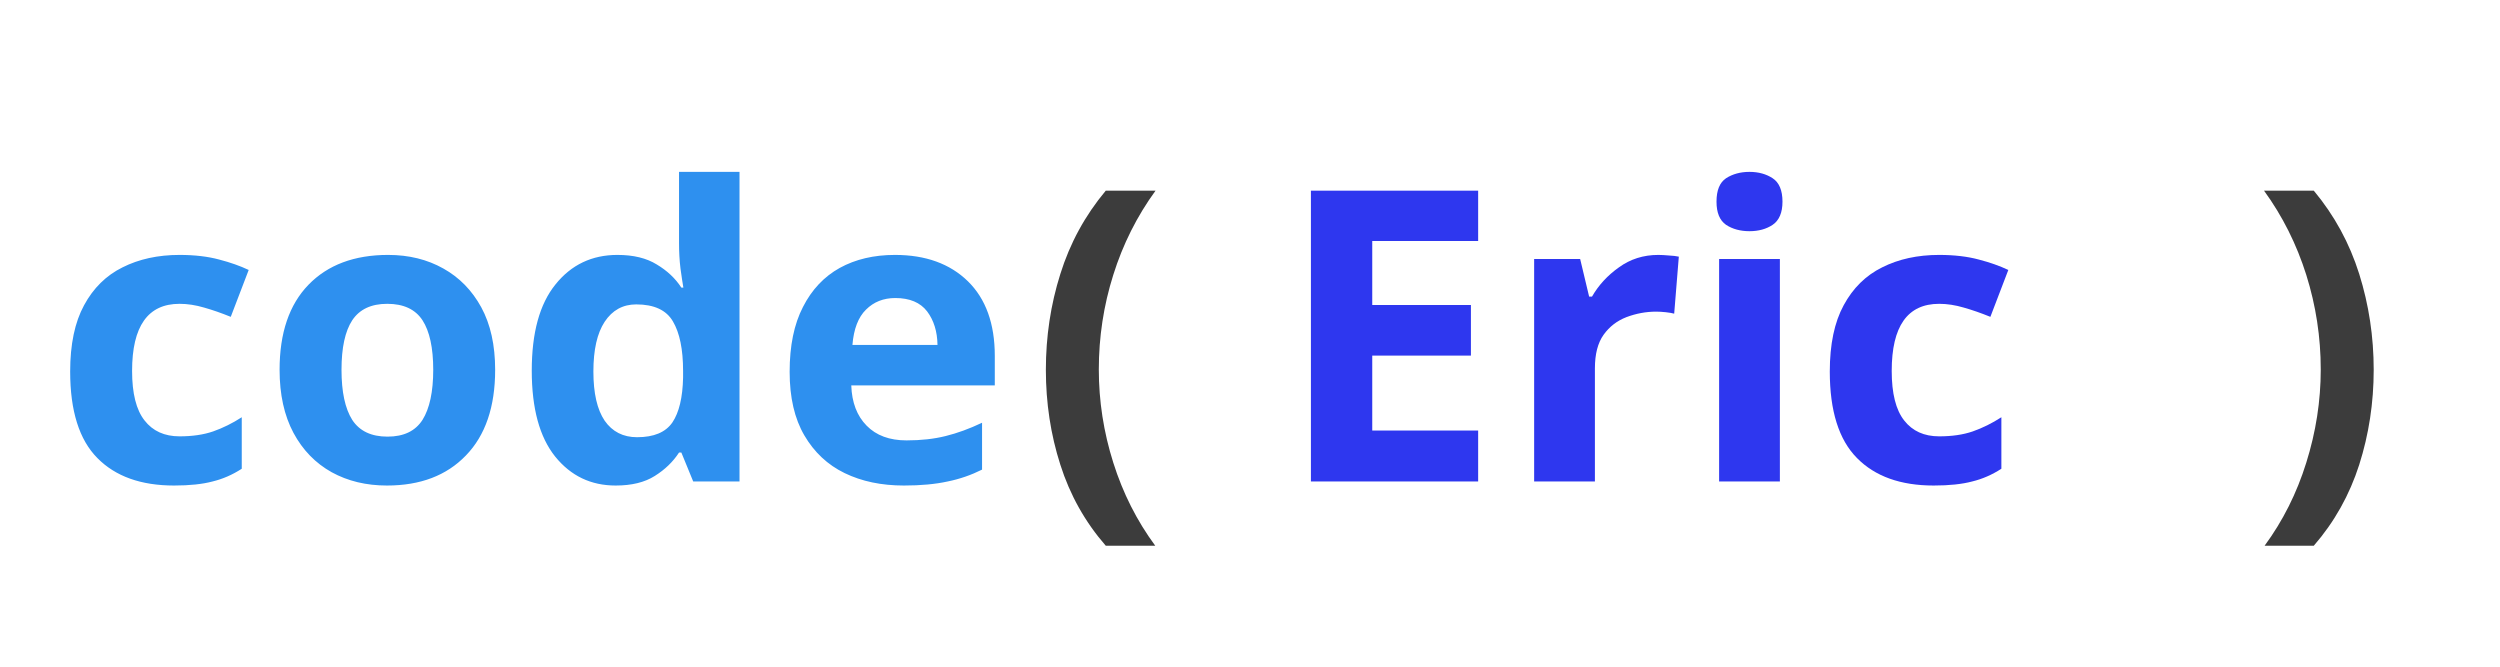
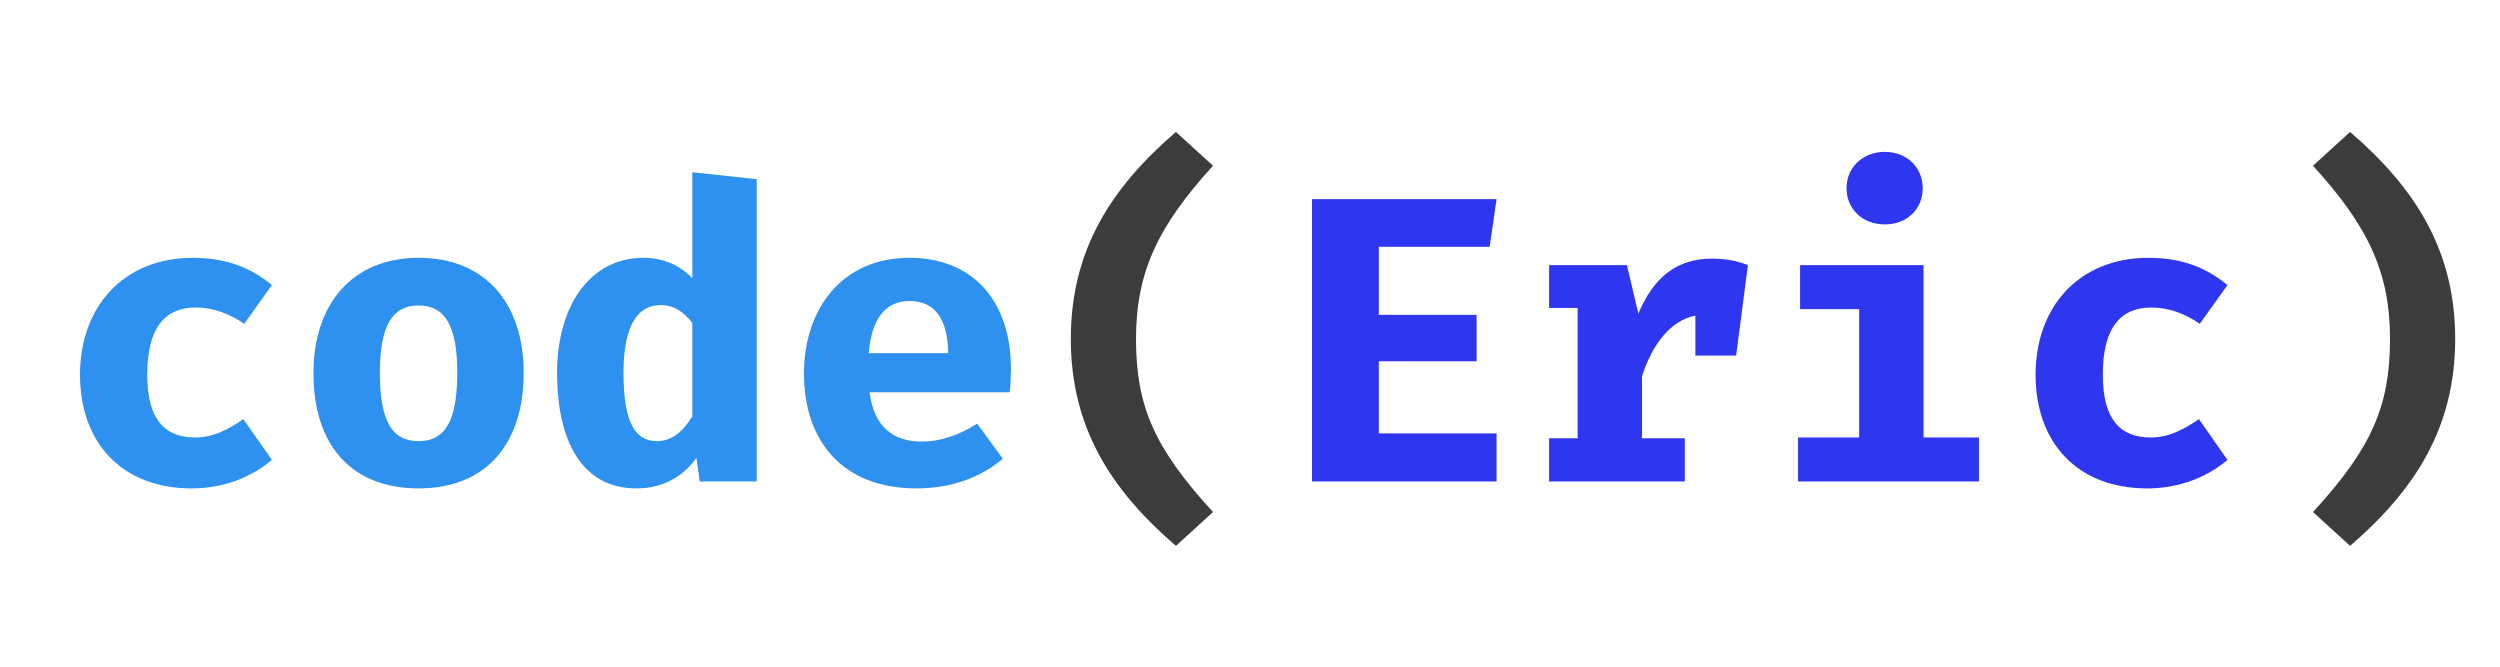
<svg xmlns="http://www.w3.org/2000/svg" width="135px" height="36px" viewBox="0 0 135 36" version="1.1">
-   <g id="Page-1" stroke="none" stroke-width="1" fill="none" fill-rule="evenodd" font-family="FiraMono-Bold, Fira Mono" font-size="22" font-weight="bold">
-     <text id="code(Eric)">
-       <tspan x="2.803" y="26" fill="#2E90EF">code</tspan>
-       <tspan x="55.603" y="26" fill="#3C3C3C">(</tspan>
-       <tspan x="68.803" y="26" fill="#2E37EF">Eric</tspan>
-       <tspan x="121.603" y="26" fill="#3C3C3C">)</tspan>
-     </text>
+   <g id="Page-1" stroke="none" stroke-width="1" fill="none" fill-rule="evenodd">
+     <g id="code(Eric)" transform="translate(4.320522, 7.124)" fill-rule="nonzero">
+       <path d="M6.226,16.5 C4.73,16.5 3.63,15.708 3.63,13.112 C3.63,10.472 4.664,9.482 6.248,9.482 C7.194,9.482 8.074,9.812 8.866,10.362 L10.362,8.272 C9.196,7.304 7.854,6.798 6.094,6.798 C2.332,6.798 0,9.46 0,13.112 C0,16.764 2.244,19.25 6.028,19.25 C7.832,19.25 9.328,18.59 10.362,17.71 L8.822,15.51 C7.986,16.082 7.172,16.5 6.226,16.5 Z" id="Path" fill="#2E90EF" />
+       <path d="M18.282,6.798 C14.696,6.798 12.606,9.306 12.606,13.024 C12.606,16.962 14.696,19.25 18.282,19.25 C21.868,19.25 23.958,16.918 23.958,13.002 C23.958,9.262 21.89,6.798 18.282,6.798 Z M18.282,9.372 C19.712,9.372 20.372,10.472 20.372,13.002 C20.372,15.62 19.712,16.698 18.282,16.698 C16.852,16.698 16.192,15.62 16.192,13.024 C16.192,10.472 16.852,9.372 18.282,9.372 Z" id="Shape" fill="#2E90EF" />
+       <path d="M33.066,2.178 L33.066,7.898 C32.362,7.172 31.46,6.798 30.426,6.798 C27.544,6.798 25.762,9.394 25.762,13.002 C25.762,16.764 27.148,19.25 30.052,19.25 C31.592,19.25 32.648,18.502 33.286,17.6 L33.462,18.876 L36.542,18.876 L36.542,2.552 L33.066,2.178 Z M31.35,9.35 C32.076,9.35 32.582,9.702 33.066,10.318 L33.066,15.356 C32.56,16.192 31.944,16.698 31.152,16.698 C30.096,16.698 29.348,15.906 29.348,13.024 C29.348,10.406 30.14,9.35 31.35,9.35 Z" id="Shape" fill="#2E90EF" />
+       <path d="M42.636,14.058 L50.204,14.058 C50.248,13.706 50.27,13.2 50.27,12.804 C50.27,9.042 48.136,6.798 44.792,6.798 C41.118,6.798 39.094,9.592 39.094,13.046 C39.094,16.676 41.162,19.25 45.166,19.25 C47.146,19.25 48.73,18.59 49.83,17.644 L48.444,15.752 C47.52,16.346 46.508,16.72 45.452,16.72 C43.956,16.72 42.878,15.972 42.636,14.058 Z M44.792,9.13 C46.266,9.13 46.86,10.252 46.882,11.946 L42.592,11.946 C42.746,10.01 43.56,9.13 44.792,9.13 Z" id="Shape" fill="#2E90EF" />
+       <path d="M57.024,11.176 C57.024,7.546 58.234,5.06 61.182,1.826 L59.18,0 C55.704,2.992 53.504,6.358 53.504,11.176 C53.504,15.994 55.704,19.36 59.18,22.352 L61.182,20.526 C58.014,17.072 57.024,14.806 57.024,11.176 Z" id="Path" fill="#3C3C3C" />
+       <polygon id="Path" fill="#2E37EF" points="70.136 6.204 76.12 6.204 76.494 3.63 66.528 3.63 66.528 18.876 76.494 18.876 76.494 16.28 70.136 16.28 70.136 12.386 75.416 12.386 75.416 9.878 70.136 9.878" />
+       <path d="M88.132,6.842 C86.262,6.842 84.986,7.81 84.15,9.812 L83.534,7.194 L79.332,7.194 L79.332,9.504 L80.872,9.504 L80.872,16.544 L79.332,16.544 L79.332,18.876 L86.658,18.876 L86.658,16.544 L84.348,16.544 L84.348,13.2 C84.898,11.462 85.91,10.164 87.23,9.922 L87.23,12.078 L89.43,12.078 L90.068,7.194 C89.518,6.974 88.924,6.842 88.132,6.842 Z" id="Path" fill="#2E37EF" />
+       <path d="M97.46,1.078 C96.25,1.078 95.392,1.936 95.392,3.036 C95.392,4.158 96.25,4.994 97.46,4.994 C98.67,4.994 99.506,4.158 99.506,3.036 C99.506,1.936 98.67,1.078 97.46,1.078 Z M99.55,7.194 L92.884,7.194 L92.884,9.57 L96.074,9.57 L96.074,16.5 L92.774,16.5 L92.774,18.876 L102.542,18.876 L102.542,16.5 L99.55,16.5 L99.55,7.194 Z" id="Shape" fill="#2E37EF" />
+       <path d="M111.826,16.5 C110.33,16.5 109.23,15.708 109.23,13.112 C109.23,10.472 110.264,9.482 111.848,9.482 C112.794,9.482 113.674,9.812 114.466,10.362 L115.962,8.272 C114.796,7.304 113.454,6.798 111.694,6.798 C107.932,6.798 105.6,9.46 105.6,13.112 C105.6,16.764 107.844,19.25 111.628,19.25 C113.432,19.25 114.928,18.59 115.962,17.71 L114.422,15.51 C113.586,16.082 112.772,16.5 111.826,16.5 Z" id="Path" fill="#2E37EF" />
+       <path d="M124.74,11.176 C124.74,14.806 123.75,17.072 120.582,20.526 L122.584,22.352 C126.06,19.36 128.26,15.994 128.26,11.176 C128.26,6.358 126.06,2.992 122.584,0 L120.582,1.826 C123.53,5.06 124.74,7.546 124.74,11.176 Z" id="Path" fill="#3C3C3C" />
+     </g>
  </g>
</svg>
